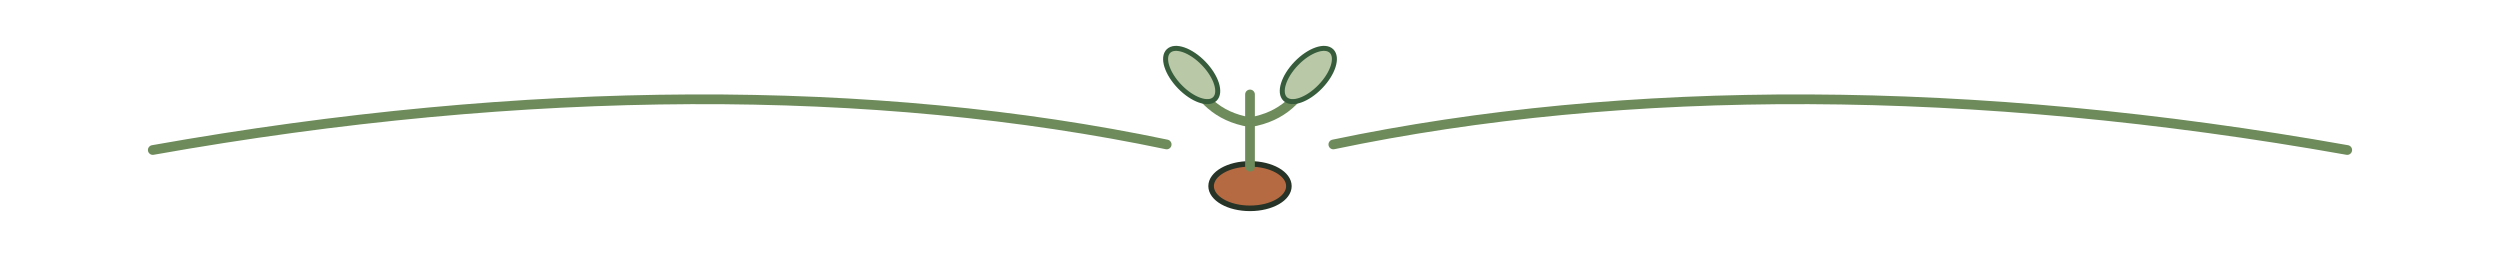
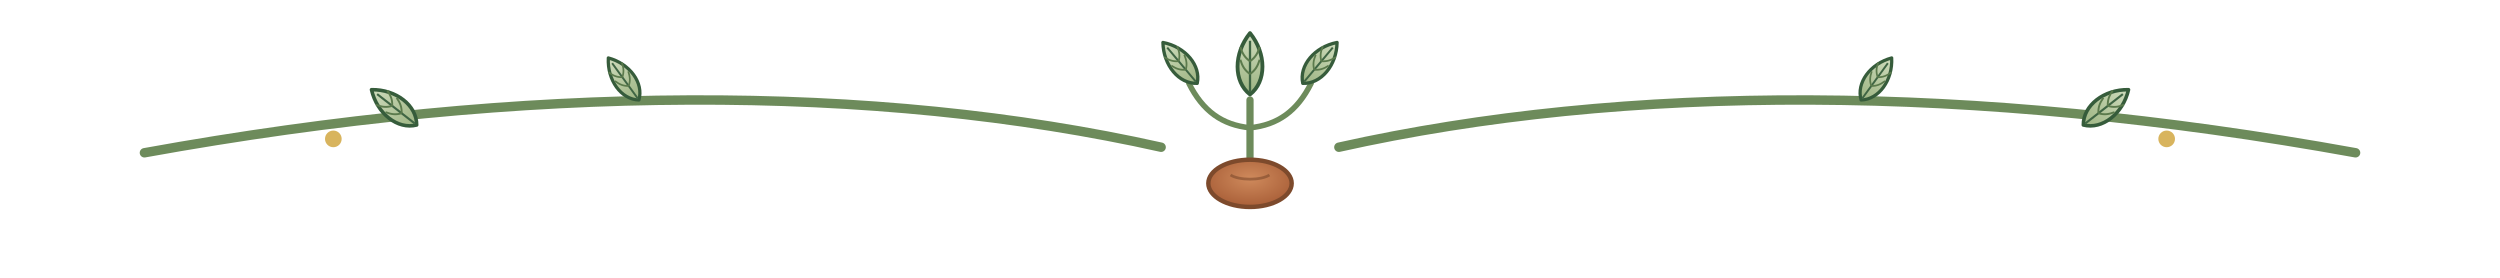
- <svg xmlns="http://www.w3.org/2000/svg" viewBox="0 0 900 100" preserveAspectRatio="xMidYMid meet">
+ <svg xmlns="http://www.w3.org/2000/svg" viewBox="0 0 900 100" preserveAspectRatio="xMidYMid meet" role="img" aria-labelledby="dsTitle">
  <defs>
-     <style>.l{fill:none;stroke:#6d8b5b;stroke-width:3.5;stroke-linecap:round}.f{fill:#b9c8a7;stroke:#365c3b;stroke-width:1.8}.s{fill:#b56a42;stroke:#263326;stroke-width:2}</style>
+     <linearGradient id="sdLeaf" x1="0" y1="0" x2="0" y2="1">
+       <stop offset="0" stop-color="#cfdcbd" />
+       <stop offset="1" stop-color="#9db482" />
+     </linearGradient>
+     <radialGradient id="sdSeed" cx="50%" cy="40%" r="60%">
+       <stop offset="0" stop-color="#cf8a5c" />
+       <stop offset="1" stop-color="#a95f38" />
+     </radialGradient>
+     <g id="sdLeaf1">
+       <path d="M0 0 C6.5 -5 6.5 -16 0 -24 C-6.5 -16 -6.5 -5 0 0 Z" fill="url(#sdLeaf)" stroke="#365c3b" stroke-width="1.5" stroke-linejoin="round" />
+       <path d="M0 -1 L0 -21" fill="none" stroke="#3f6544" stroke-width="0.9" />
+       <path d="M0 -8 C2 -9.4 3 -11 3.8 -13.6 M0 -13 C2 -14.4 3 -16 3.8 -18.6 M0 -8 C-2 -9.4 -3 -11 -3.8 -13.6 M0 -13 C-2 -14.4 -3 -16 -3.8 -18.6" fill="none" stroke="#5b7a4c" stroke-width="0.8" />
+     </g>
  </defs>
-   <path class="l" d="M55 54C190 30 315 30 420 52M480 52C585 30 710 30 845 54" />
-   <ellipse class="s" cx="450" cy="67" rx="14" ry="8" />
-   <path class="l" d="M450 60V34M450 44c-12-2-18-9-22-17M450 44c12-2 18-9 22-17" />
-   <ellipse class="f" cx="429" cy="27" rx="6" ry="12" transform="rotate(-44 429 27)" />
-   <ellipse class="f" cx="471" cy="27" rx="6" ry="12" transform="rotate(44 471 27)" />
+   <path d="M52 55 C190 30 315 30 418 53" fill="none" stroke="#6d8b5b" stroke-width="3.4" stroke-linecap="round" />
+   <path d="M482 53 C585 30 710 30 848 55" fill="none" stroke="#6d8b5b" stroke-width="3.4" stroke-linecap="round" />
+   <use href="#sdLeaf1" transform="translate(150 45) rotate(-52) scale(0.86)" />
+   <use href="#sdLeaf1" transform="translate(230 36) rotate(-36) scale(0.78)" />
+   <use href="#sdLeaf1" transform="translate(750 45) rotate(52) scale(0.86)" />
+   <use href="#sdLeaf1" transform="translate(670 36) rotate(36) scale(0.78)" />
+   <circle cx="120" cy="50" r="3" fill="#d8b45e" />
+   <circle cx="780" cy="50" r="3" fill="#d8b45e" />
+   <path d="M450 62 V36" fill="none" stroke="#6d8b5b" stroke-width="2.6" stroke-linecap="round" />
+   <path d="M450 46 C440 45 433 40 428 30 M450 46 C460 45 467 40 472 30" fill="none" stroke="#6d8b5b" stroke-width="2" stroke-linecap="round" />
+   <ellipse cx="450" cy="66" rx="15" ry="8.5" fill="url(#sdSeed)" stroke="#7d4a2c" stroke-width="1.6" />
+   <path d="M443 63 C446 65 454 65 457 63" fill="none" stroke="#7d4a2c" stroke-width="1" opacity="0.6" />
+   <use href="#sdLeaf1" transform="translate(450 34) scale(0.92)" />
+   <use href="#sdLeaf1" transform="translate(431 30) rotate(-40) scale(0.8)" />
+   <use href="#sdLeaf1" transform="translate(469 30) rotate(40) scale(0.8)" />
</svg>
